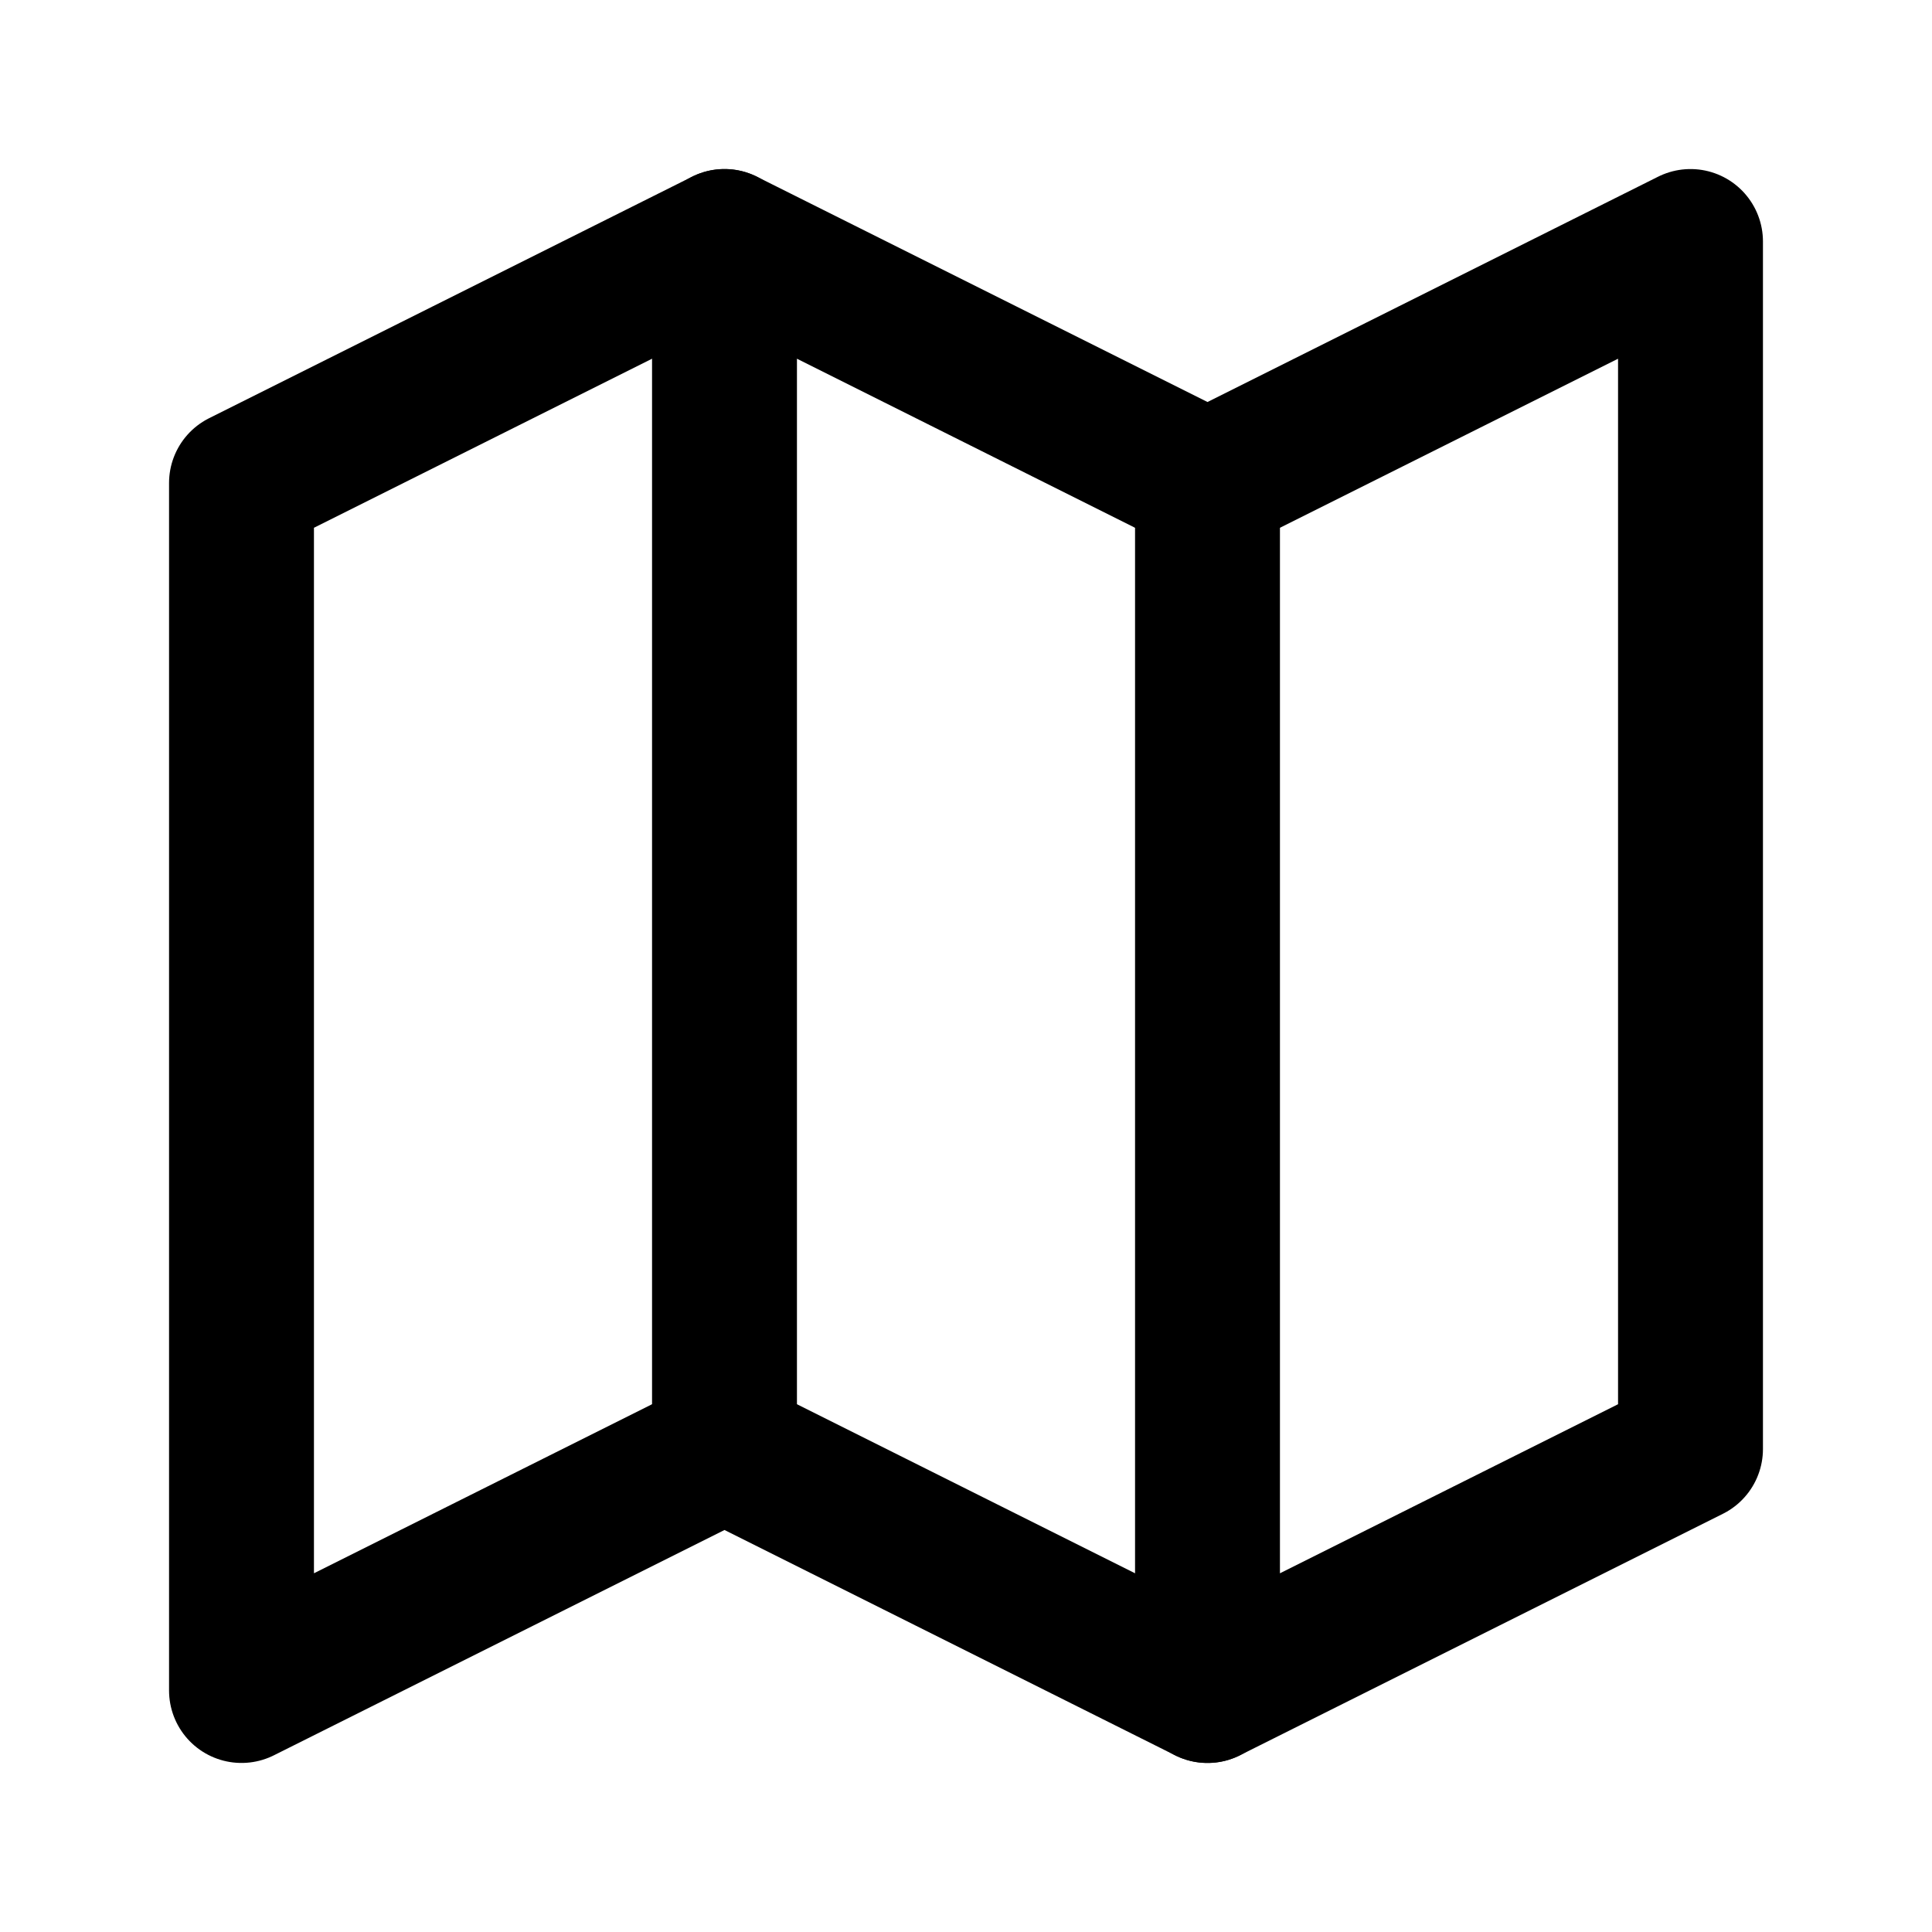
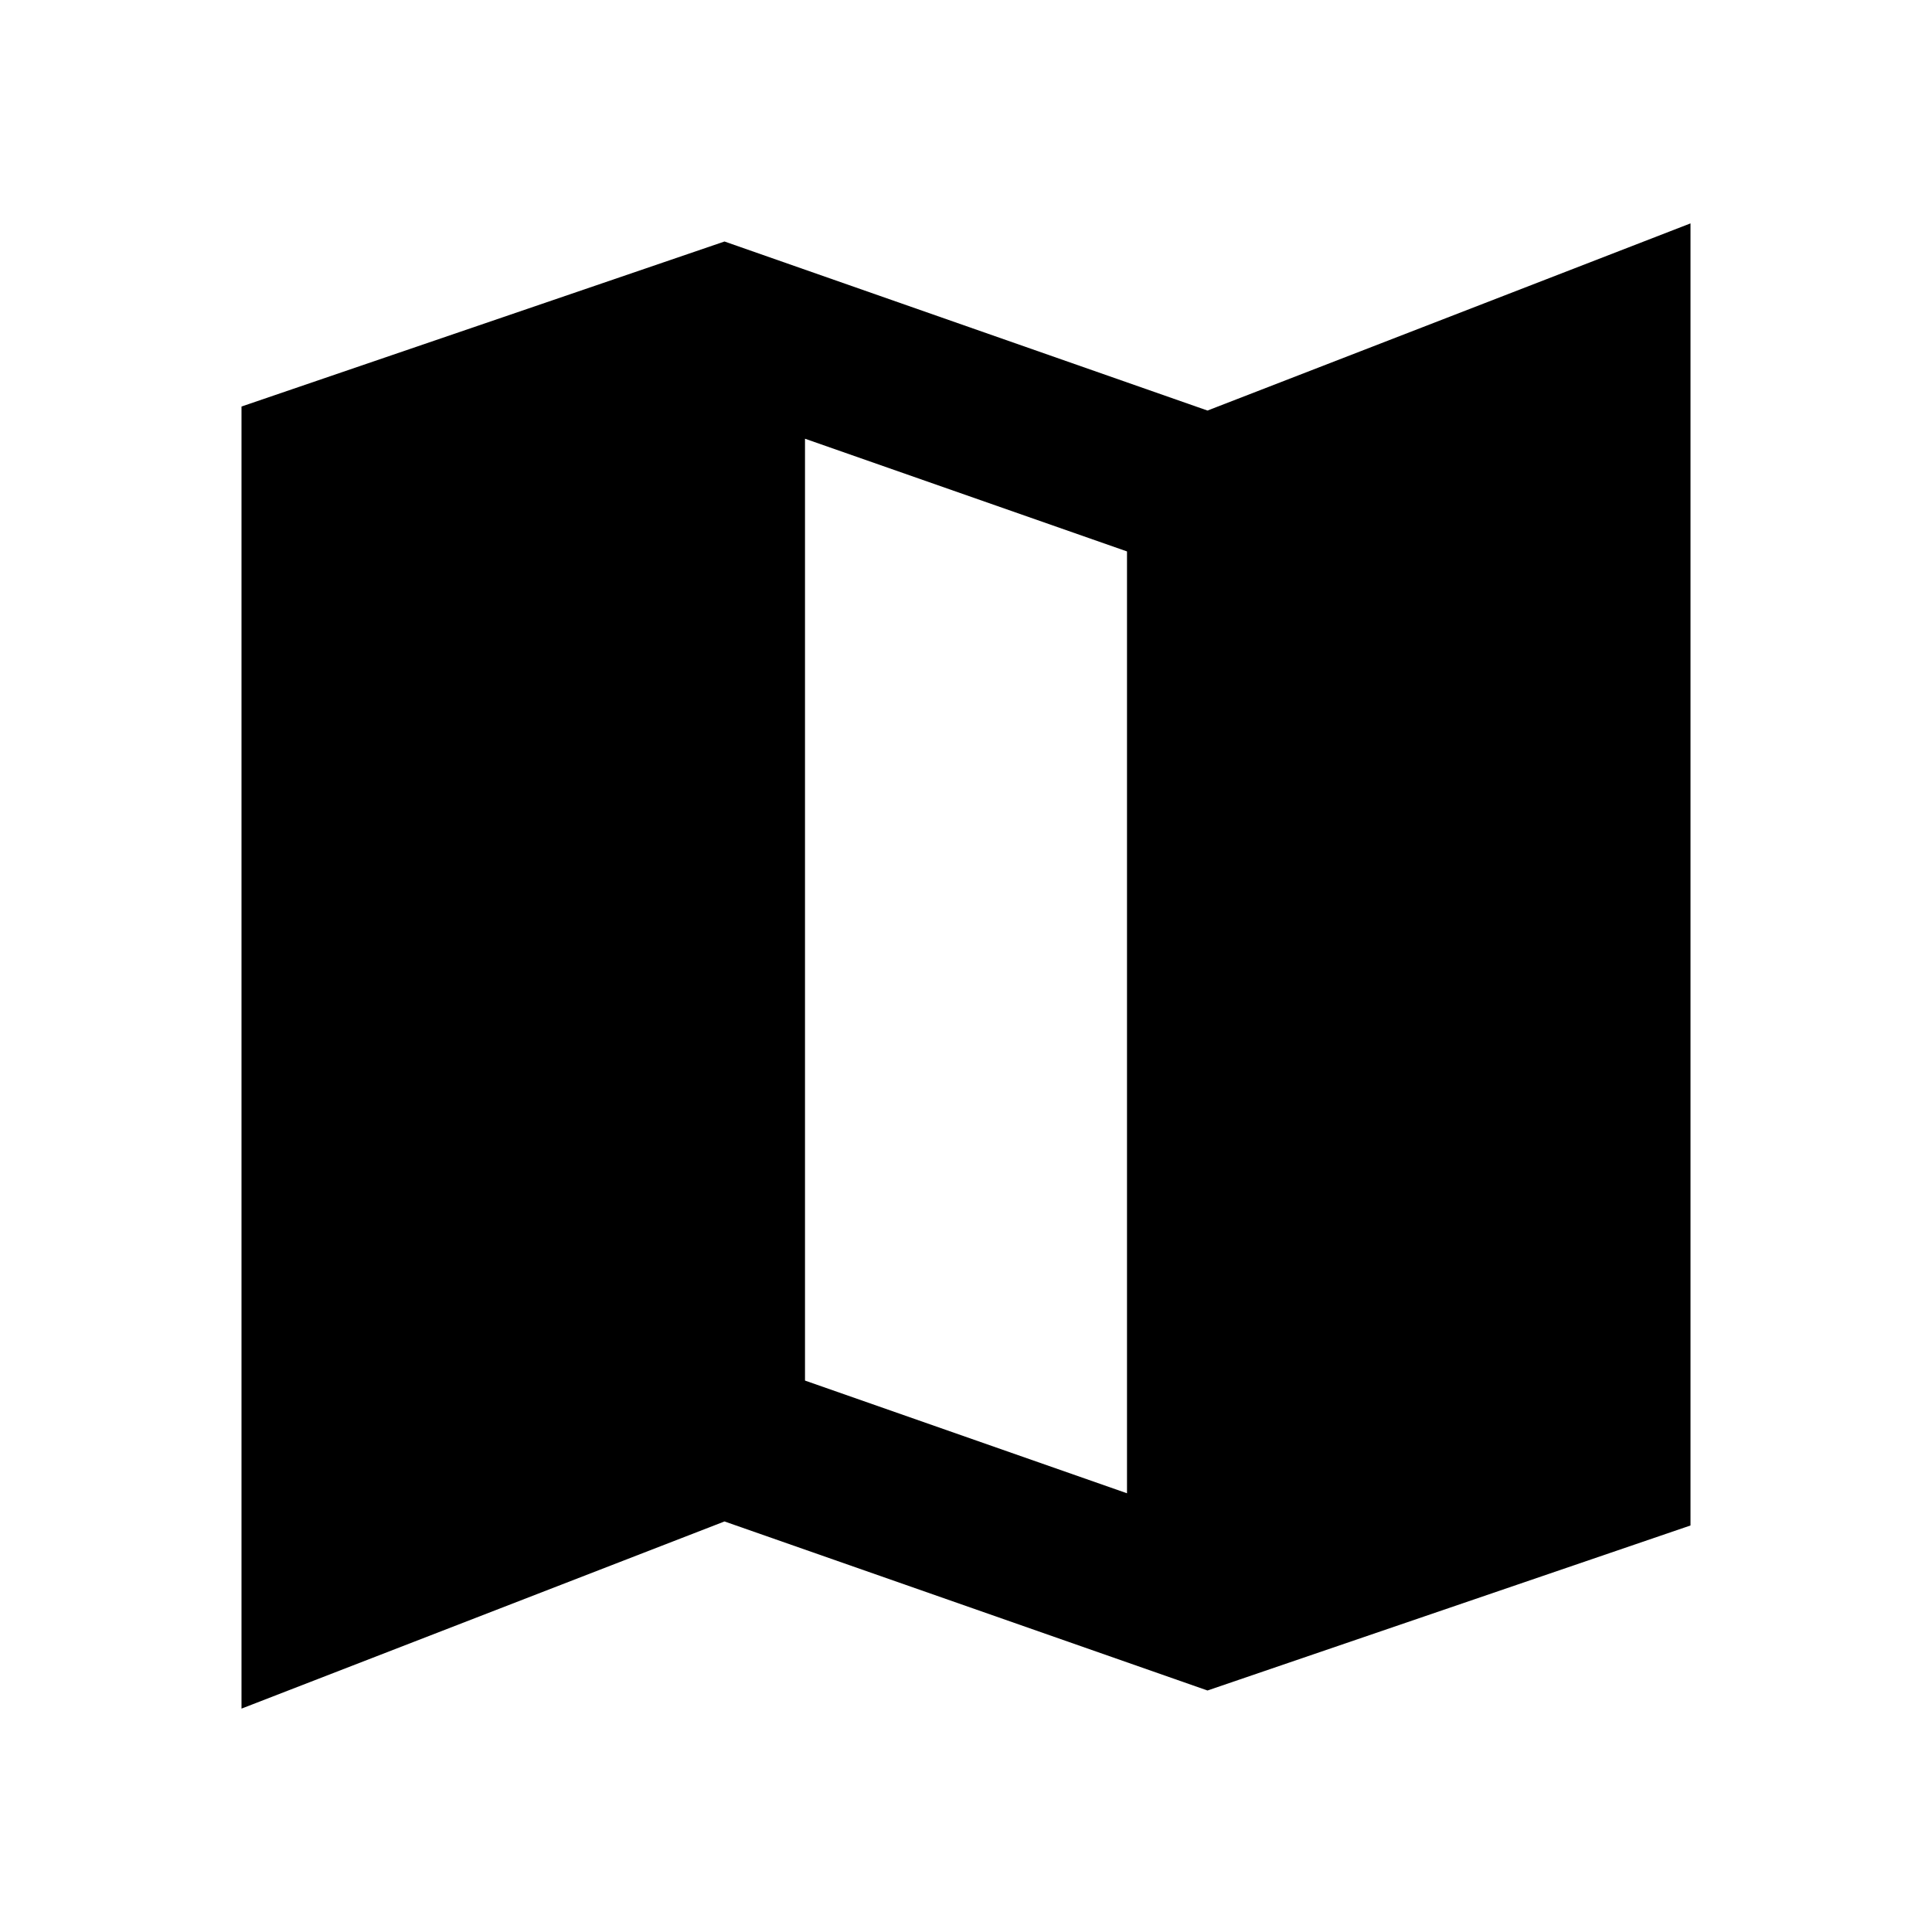
- <svg xmlns="http://www.w3.org/2000/svg" viewBox="0 0 24 24" fill="none" stroke="currentColor" stroke-width="1.8" stroke-linecap="round" stroke-linejoin="round">
-   <path d="m9 18-6 3V6l6-3 6 3 6-3v15l-6 3-6-3z" />
-   <path d="M9 3v15M15 6v15" />
+ <svg xmlns="http://www.w3.org/2000/svg" height="24" viewBox="0 -960 960 960" width="24">
+   <path d="m600-120-240-84-240 93v-647l240-82 240 84 240-93v647l-240 82Zm-40-98v-468l-160-56v468l160 56Z" />
</svg>
